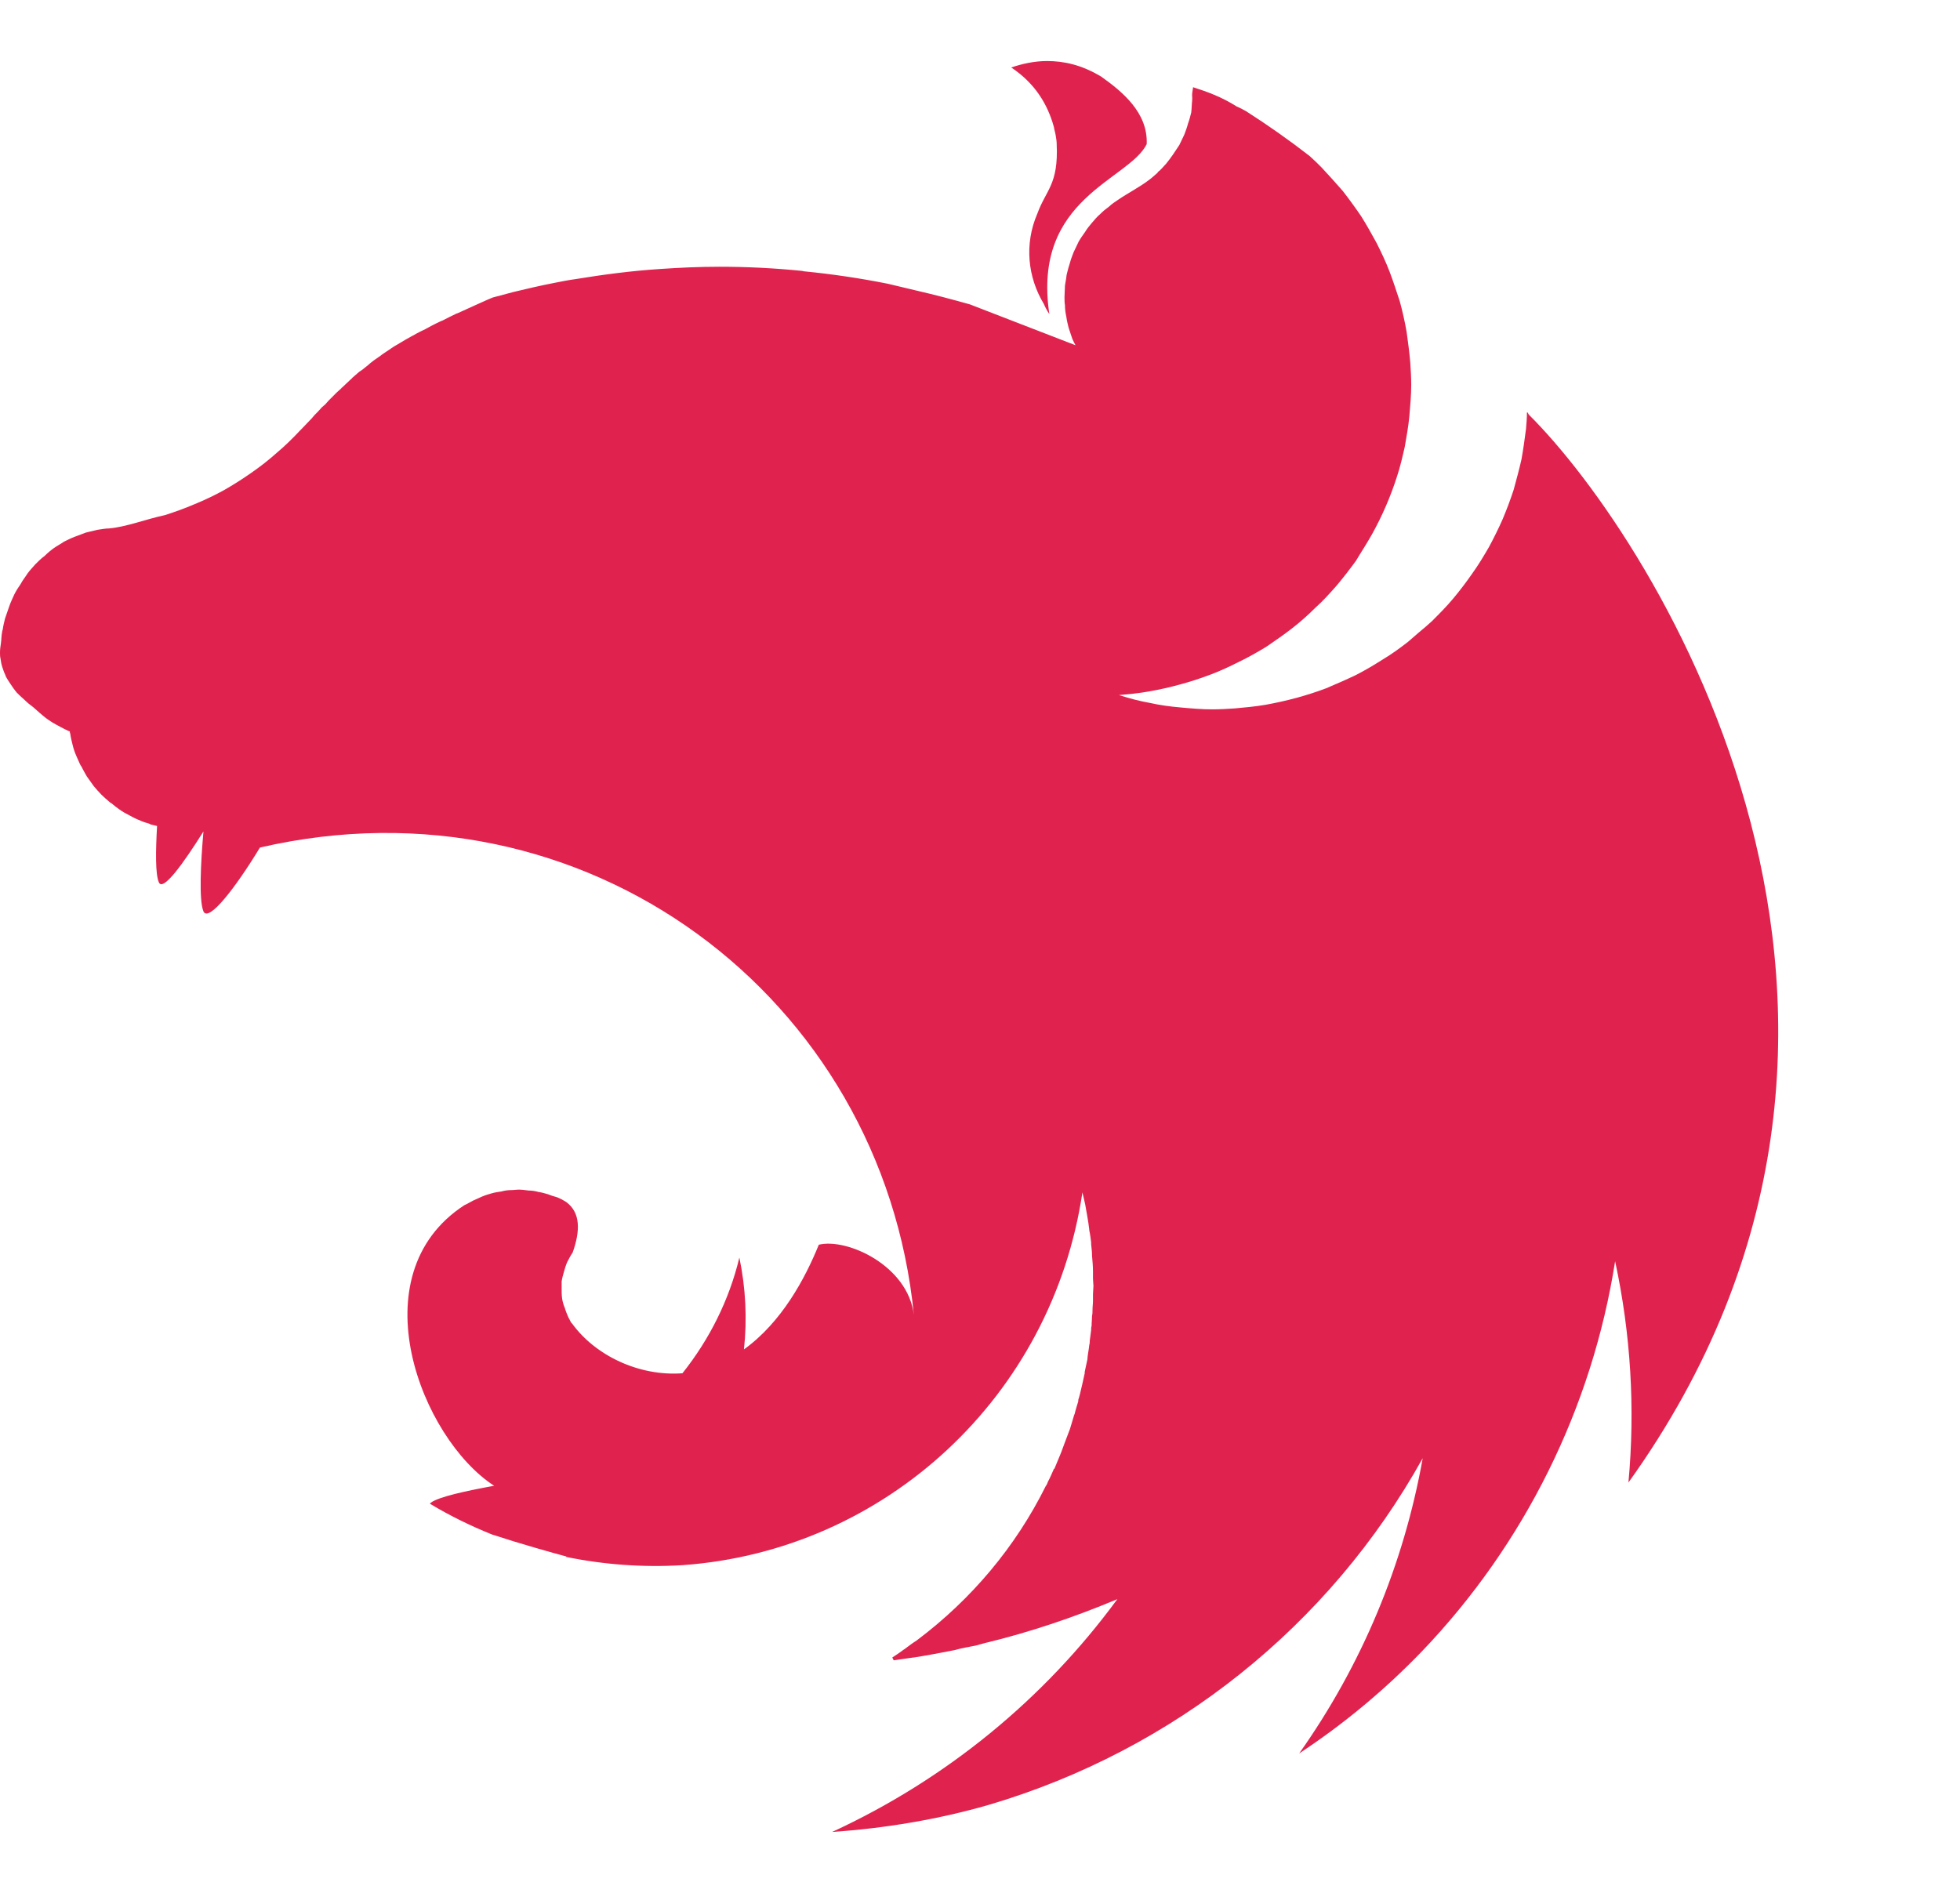
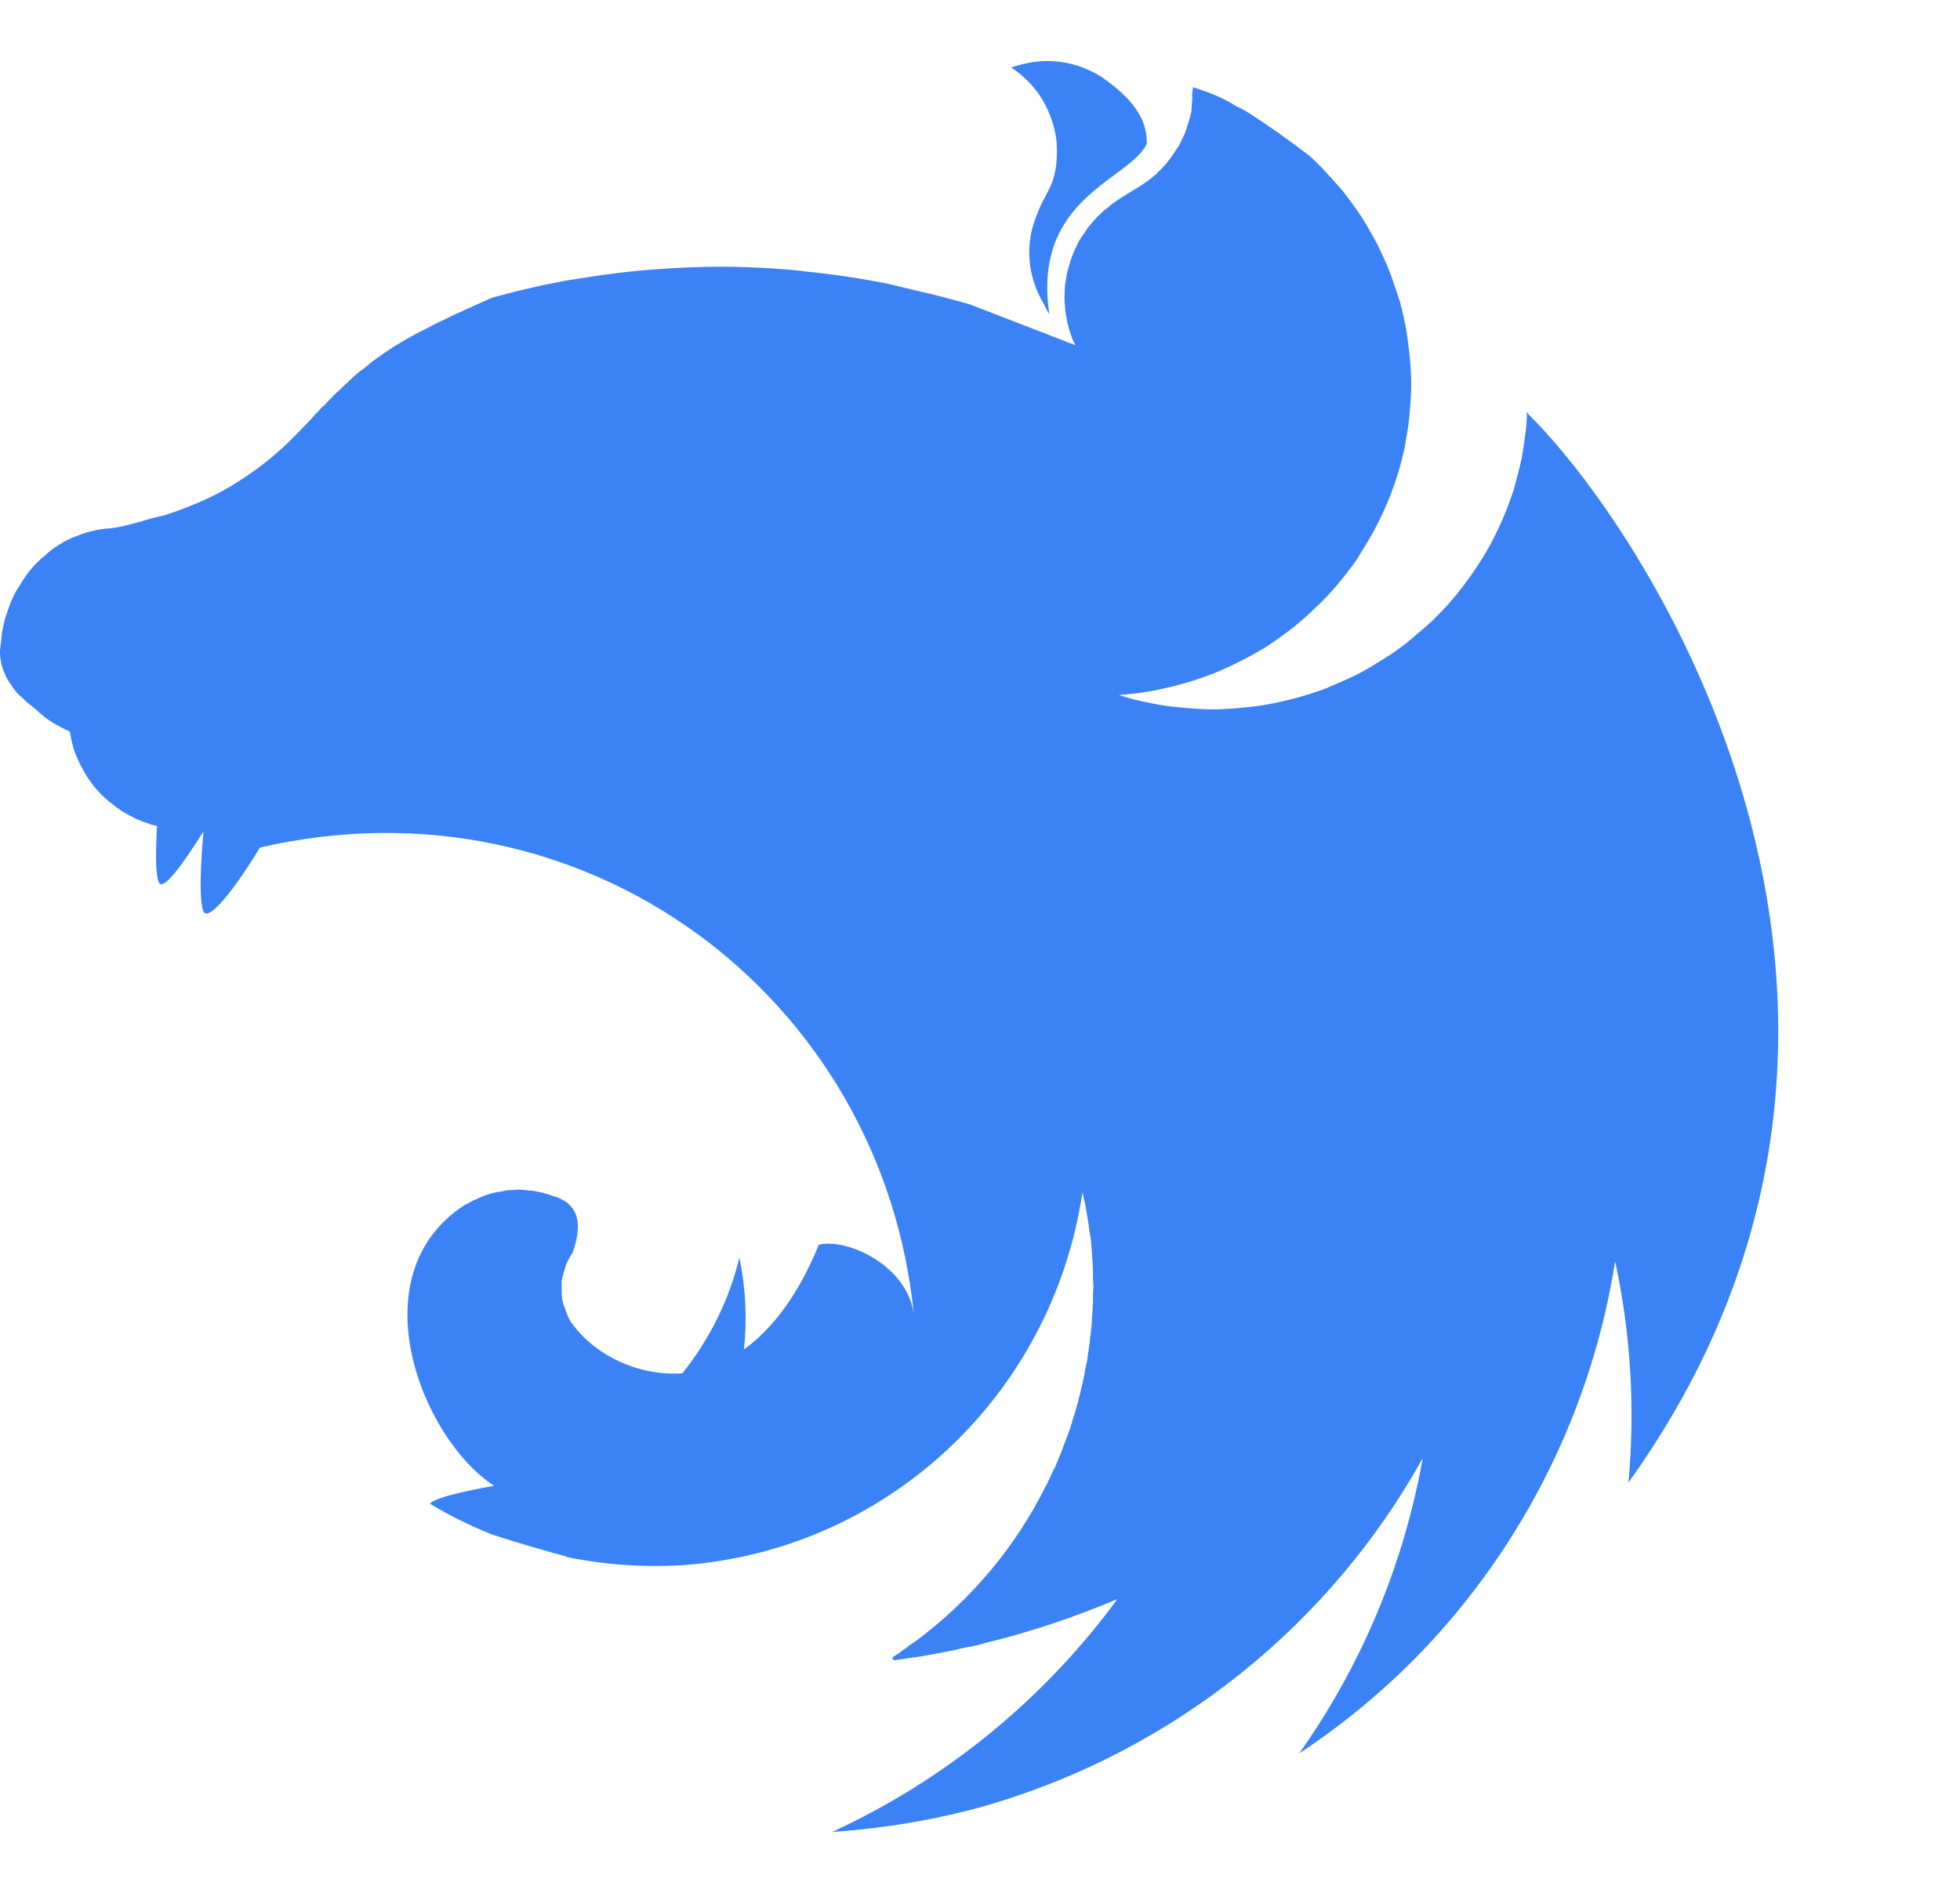
<svg xmlns="http://www.w3.org/2000/svg" height="2415" viewBox="6.006 4.24 275.796 249.238" width="2500">
-   <path d="m153.338 4.24c-1.809 0-3.489.388-5.04.905 3.296 2.197 5.105 5.105 6.01 8.4.065.453.194.776.258 1.228.065.388.13.775.13 1.163.258 5.687-1.487 6.397-2.715 9.758-1.874 4.33-1.357 8.982.905 12.73.194.452.452.969.776 1.421-2.456-16.348 11.179-18.804 13.699-23.909.194-4.459-3.49-7.431-6.397-9.499-2.78-1.68-5.3-2.197-7.626-2.197zm20.55 3.683c-.26 1.487-.065 1.099-.13 1.874-.064.517-.064 1.163-.129 1.68-.129.517-.258 1.034-.452 1.551-.13.517-.323 1.034-.517 1.551-.259.517-.452.97-.71 1.486-.195.259-.324.517-.518.776l-.388.581c-.323.453-.646.905-.969 1.293-.388.388-.71.84-1.163 1.163v.065c-.388.323-.775.71-1.228 1.034-1.357 1.033-2.908 1.809-4.33 2.778-.452.323-.904.582-1.292.97-.452.323-.84.646-1.227 1.033-.453.388-.776.776-1.164 1.228-.323.388-.71.84-.969 1.293-.323.452-.646.904-.905 1.357-.258.517-.452.969-.71 1.486-.194.517-.388.97-.517 1.486a20.921 20.921 0 0 0 -.453 1.616c-.064.258-.064.581-.129.84-.065.258-.065.517-.129.775 0 .517-.065 1.099-.065 1.616 0 .387 0 .775.065 1.163 0 .517.065 1.034.194 1.615.065.517.194 1.034.323 1.551.194.517.323 1.034.517 1.55.13.324.323.647.452.906l-14.862-5.752c-2.52-.71-4.976-1.357-7.496-1.938l-4.071-.97a119.971 119.971 0 0 0 -11.76-1.744c-.13 0-.195-.065-.324-.065-3.877-.388-7.69-.581-11.567-.581-2.843 0-5.686.129-8.465.323-3.942.258-7.884.775-11.825 1.421-.97.13-1.94.323-2.908.517-2.004.388-3.942.84-5.816 1.293l-2.908.775c-.97.388-1.874.84-2.779 1.228l-2.132.97c-.13.064-.259.064-.323.128-.646.323-1.228.582-1.81.905-.193.065-.323.13-.452.194-.71.323-1.421.71-2.003 1.034-.452.194-.905.452-1.292.646-.194.13-.453.259-.582.323-.582.323-1.163.646-1.68.97-.582.322-1.099.646-1.551.969s-.905.581-1.292.904c-.065.065-.13.065-.194.13-.388.258-.84.581-1.228.904l-.13.13-.968.775c-.13.064-.26.194-.388.258-.323.259-.646.582-.97.84-.064.13-.193.194-.258.259-.388.388-.775.71-1.163 1.098-.065 0-.065.065-.13.13-.387.323-.775.71-1.163 1.098-.064.065-.064.13-.129.13a15.16 15.16 0 0 0 -.969 1.033c-.13.13-.323.259-.452.388-.323.388-.711.775-1.099 1.163-.065.13-.194.194-.258.323-.517.517-.97 1.034-1.487 1.551l-.193.194c-1.034 1.098-2.133 2.197-3.296 3.166a36.732 36.732 0 0 1 -3.619 2.843 48.856 48.856 0 0 1 -3.877 2.456 39.382 39.382 0 0 1 -4.071 1.939 46.55 46.55 0 0 1 -4.2 1.55c-2.714.582-5.493 1.68-7.884 1.874-.517 0-1.098.13-1.615.194-.582.13-1.099.259-1.616.388l-1.55.582c-.518.193-1.035.452-1.552.71-.452.323-.969.582-1.421.905-.453.323-.905.71-1.293 1.099-.452.323-.904.775-1.292 1.163-.388.452-.775.84-1.099 1.292-.323.517-.71.97-.969 1.486-.323.453-.646.97-.904 1.487-.26.581-.517 1.098-.711 1.68a49.803 49.803 0 0 0 -.582 1.68c-.129.517-.258 1.034-.323 1.55 0 .066-.065.13-.065.195-.129.581-.129 1.357-.194 1.744-.064.453-.129.84-.129 1.293 0 .258 0 .581.065.84.065.452.13.84.259 1.228.129.387.258.775.452 1.163v.064c.194.388.452.776.71 1.164.26.387.518.775.84 1.163.324.323.712.71 1.1 1.034.387.387.775.71 1.227 1.034 1.551 1.357 1.939 1.809 3.942 2.843.323.194.646.323 1.034.517.065 0 .129.064.194.064 0 .13 0 .194.064.324.065.517.194 1.034.324 1.55a8.71 8.71 0 0 0 .516 1.551c.194.388.324.776.517 1.164.065.129.13.258.194.323.259.517.517.969.776 1.421l.969 1.357c.323.388.71.84 1.099 1.228.387.388.775.71 1.227 1.099 0 0 .065.064.13.064.387.323.775.647 1.163.905.452.323.904.582 1.421.84.453.259.97.517 1.487.71.387.195.84.324 1.292.453.065.065.129.065.258.13.26.064.582.129.84.193-.193 3.49-.258 6.785.26 7.948.58 1.293 3.424-2.649 6.267-7.172-.388 4.458-.646 9.693 0 11.243.711 1.616 4.588-3.424 7.948-8.982 45.816-10.597 87.625 21.067 92.019 65.783-.84-6.979-9.435-10.856-13.377-9.887-1.938 4.782-5.234 10.921-10.533 14.734a41.434 41.434 0 0 0 -.646-12.924c-1.421 5.945-4.2 11.502-8.013 16.284-6.138.452-12.277-2.52-15.508-6.98-.259-.193-.323-.58-.517-.84-.194-.452-.388-.904-.517-1.356a5.365 5.365 0 0 1 -.388-1.357c-.065-.453-.065-.905-.065-1.422v-.97c.065-.452.194-.904.323-1.356.13-.453.259-.905.453-1.357.258-.453.452-.905.775-1.357 1.099-3.102 1.099-5.622-.904-7.108a7.36 7.36 0 0 0 -1.228-.647c-.259-.064-.582-.193-.84-.258-.194-.065-.323-.13-.517-.194-.453-.13-.905-.259-1.357-.323a4.923 4.923 0 0 0 -1.357-.194c-.453-.065-.97-.13-1.422-.13-.323 0-.646.066-.97.066-.516 0-.968.064-1.42.193-.453.065-.905.13-1.358.259-.452.13-.905.259-1.357.452-.452.194-.84.388-1.292.582-.388.194-.776.452-1.228.646-15.056 9.822-6.074 32.827 4.2 39.483-3.877.71-7.819 1.55-8.917 2.39l-.13.13c2.78 1.68 5.687 3.102 8.724 4.33 4.136 1.356 8.53 2.584 10.469 3.101v.065a62.516 62.516 0 0 0 16.284 1.163c28.626-2.003 52.083-23.78 56.348-52.471.13.581.259 1.098.388 1.68.194 1.163.452 2.39.581 3.619v.064c.13.582.194 1.164.259 1.68v.26c.065.58.13 1.162.13 1.68.064.71.128 1.42.128 2.132v1.034c0 .323.065.71.065 1.033 0 .388-.065.776-.065 1.164v.904c0 .453-.065.84-.065 1.293 0 .258 0 .517-.064.84 0 .452-.065.904-.065 1.421-.065.194-.065.388-.065.582-.064.517-.129.97-.194 1.486 0 .194 0 .388-.064.582-.065.646-.194 1.228-.259 1.874v.129c-.129.582-.258 1.228-.388 1.81v.193l-.387 1.745c0 .065-.065.194-.065.259-.13.581-.259 1.163-.452 1.744v.194c-.194.647-.388 1.228-.517 1.81-.065.064-.065.129-.065.129l-.582 1.938c-.258.647-.452 1.228-.71 1.874-.259.647-.453 1.293-.711 1.874-.259.647-.517 1.228-.776 1.874h-.064c-.26.582-.517 1.228-.84 1.81-.065.194-.13.323-.194.452-.065.065-.065.13-.13.194-4.2 8.465-10.403 15.896-18.158 21.712-.517.323-1.034.71-1.55 1.099-.13.129-.324.193-.453.323-.452.323-.905.646-1.421.969l.193.388h.065l2.714-.388h.065c1.68-.259 3.36-.582 5.04-.905.452-.065.97-.194 1.422-.323.323-.065.581-.129.904-.194.453-.064.905-.194 1.357-.258.388-.13.776-.194 1.164-.323 6.462-1.551 12.73-3.684 18.74-6.204-10.275 14.023-24.04 25.331-40.13 32.762 7.432-.517 14.863-1.744 22.036-3.812 26.042-7.69 47.948-25.202 61.065-48.788a103.145 103.145 0 0 1 -17.382 41.55 101.732 101.732 0 0 0 17.253-14.345c14.475-15.121 23.974-34.313 27.205-54.927a102.9 102.9 0 0 1 1.874 31.147c46.655-65.072 3.877-132.535-14.023-150.305-.064-.13-.129-.194-.129-.323-.064.064-.064.064-.064.129 0-.065 0-.065-.065-.13 0 .776-.065 1.551-.13 2.327-.193 1.486-.387 2.908-.646 4.33-.323 1.421-.71 2.843-1.098 4.264a53.747 53.747 0 0 1 -1.55 4.136 55.49 55.49 0 0 1 -1.94 3.942c-.71 1.227-1.486 2.52-2.326 3.683a49.368 49.368 0 0 1 -2.65 3.49c-.969 1.163-2.002 2.197-3.036 3.23a41.646 41.646 0 0 1 -1.874 1.616c-.517.452-.97.84-1.487 1.292-1.163.905-2.326 1.745-3.618 2.52-1.228.776-2.52 1.551-3.813 2.198-1.357.646-2.714 1.227-4.07 1.809-1.358.517-2.78.97-4.201 1.357a52.05 52.05 0 0 1 -4.33.97c-1.486.258-2.972.387-4.394.516-1.034.065-2.068.13-3.102.13-1.486 0-2.972-.13-4.394-.26-1.486-.128-2.972-.322-4.394-.645-1.486-.26-2.908-.647-4.33-1.099h-.064c1.422-.13 2.843-.259 4.265-.517a46.84 46.84 0 0 0 4.33-.97 45.495 45.495 0 0 0 4.2-1.356c1.421-.517 2.778-1.163 4.07-1.81 1.358-.646 2.586-1.357 3.878-2.132 1.228-.84 2.455-1.68 3.619-2.585a35.333 35.333 0 0 0 3.295-2.908c1.099-.97 2.068-2.068 3.037-3.166a63.86 63.86 0 0 0 2.714-3.49c.13-.193.259-.452.388-.646.646-1.034 1.292-2.068 1.874-3.102a44.537 44.537 0 0 0 1.939-3.941 45.28 45.28 0 0 0 1.55-4.136c.453-1.357.776-2.779 1.099-4.2.259-1.486.517-2.908.646-4.33.13-1.486.259-2.972.259-4.394 0-1.034-.065-2.068-.13-3.102-.128-1.486-.322-2.907-.516-4.33a46.844 46.844 0 0 0 -.97-4.329c-.452-1.357-.904-2.778-1.421-4.135s-1.163-2.714-1.81-4.007c-.71-1.292-1.421-2.584-2.197-3.812a71.347 71.347 0 0 0 -2.584-3.554 136.72 136.72 0 0 0 -2.973-3.296 40.422 40.422 0 0 0 -1.68-1.615 118.979 118.979 0 0 0 -8.982-6.333c-.452-.259-.84-.452-1.293-.646-2.132-1.357-4.135-2.068-6.138-2.714z" fill="#e0234e" fill-rule="evenodd" />
+   <path d="m153.338 4.24c-1.809 0-3.489.388-5.04.905 3.296 2.197 5.105 5.105 6.01 8.4.065.453.194.776.258 1.228.065.388.13.775.13 1.163.258 5.687-1.487 6.397-2.715 9.758-1.874 4.33-1.357 8.982.905 12.73.194.452.452.969.776 1.421-2.456-16.348 11.179-18.804 13.699-23.909.194-4.459-3.49-7.431-6.397-9.499-2.78-1.68-5.3-2.197-7.626-2.197zm20.55 3.683c-.26 1.487-.065 1.099-.13 1.874-.064.517-.064 1.163-.129 1.68-.129.517-.258 1.034-.452 1.551-.13.517-.323 1.034-.517 1.551-.259.517-.452.97-.71 1.486-.195.259-.324.517-.518.776l-.388.581c-.323.453-.646.905-.969 1.293-.388.388-.71.84-1.163 1.163v.065c-.388.323-.775.71-1.228 1.034-1.357 1.033-2.908 1.809-4.33 2.778-.452.323-.904.582-1.292.97-.452.323-.84.646-1.227 1.033-.453.388-.776.776-1.164 1.228-.323.388-.71.84-.969 1.293-.323.452-.646.904-.905 1.357-.258.517-.452.969-.71 1.486-.194.517-.388.97-.517 1.486a20.921 20.921 0 0 0 -.453 1.616c-.064.258-.064.581-.129.84-.065.258-.065.517-.129.775 0 .517-.065 1.099-.065 1.616 0 .387 0 .775.065 1.163 0 .517.065 1.034.194 1.615.065.517.194 1.034.323 1.551.194.517.323 1.034.517 1.55.13.324.323.647.452.906l-14.862-5.752c-2.52-.71-4.976-1.357-7.496-1.938l-4.071-.97a119.971 119.971 0 0 0 -11.76-1.744c-.13 0-.195-.065-.324-.065-3.877-.388-7.69-.581-11.567-.581-2.843 0-5.686.129-8.465.323-3.942.258-7.884.775-11.825 1.421-.97.13-1.94.323-2.908.517-2.004.388-3.942.84-5.816 1.293l-2.908.775c-.97.388-1.874.84-2.779 1.228l-2.132.97c-.13.064-.259.064-.323.128-.646.323-1.228.582-1.81.905-.193.065-.323.13-.452.194-.71.323-1.421.71-2.003 1.034-.452.194-.905.452-1.292.646-.194.13-.453.259-.582.323-.582.323-1.163.646-1.68.97-.582.322-1.099.646-1.551.969s-.905.581-1.292.904c-.065.065-.13.065-.194.13-.388.258-.84.581-1.228.904l-.13.13-.968.775c-.13.064-.26.194-.388.258-.323.259-.646.582-.97.84-.064.13-.193.194-.258.259-.388.388-.775.71-1.163 1.098-.065 0-.065.065-.13.13-.387.323-.775.71-1.163 1.098-.064.065-.064.13-.129.13a15.16 15.16 0 0 0 -.969 1.033c-.13.13-.323.259-.452.388-.323.388-.711.775-1.099 1.163-.065.13-.194.194-.258.323-.517.517-.97 1.034-1.487 1.551l-.193.194c-1.034 1.098-2.133 2.197-3.296 3.166a36.732 36.732 0 0 1 -3.619 2.843 48.856 48.856 0 0 1 -3.877 2.456 39.382 39.382 0 0 1 -4.071 1.939 46.55 46.55 0 0 1 -4.2 1.55c-2.714.582-5.493 1.68-7.884 1.874-.517 0-1.098.13-1.615.194-.582.13-1.099.259-1.616.388l-1.55.582c-.518.193-1.035.452-1.552.71-.452.323-.969.582-1.421.905-.453.323-.905.71-1.293 1.099-.452.323-.904.775-1.292 1.163-.388.452-.775.84-1.099 1.292-.323.517-.71.97-.969 1.486-.323.453-.646.97-.904 1.487-.26.581-.517 1.098-.711 1.68a49.803 49.803 0 0 0 -.582 1.68c-.129.517-.258 1.034-.323 1.55 0 .066-.065.13-.065.195-.129.581-.129 1.357-.194 1.744-.064.453-.129.84-.129 1.293 0 .258 0 .581.065.84.065.452.13.84.259 1.228.129.387.258.775.452 1.163v.064c.194.388.452.776.71 1.164.26.387.518.775.84 1.163.324.323.712.71 1.1 1.034.387.387.775.71 1.227 1.034 1.551 1.357 1.939 1.809 3.942 2.843.323.194.646.323 1.034.517.065 0 .129.064.194.064 0 .13 0 .194.064.324.065.517.194 1.034.324 1.55a8.71 8.71 0 0 0 .516 1.551c.194.388.324.776.517 1.164.065.129.13.258.194.323.259.517.517.969.776 1.421l.969 1.357c.323.388.71.84 1.099 1.228.387.388.775.71 1.227 1.099 0 0 .065.064.13.064.387.323.775.647 1.163.905.452.323.904.582 1.421.84.453.259.97.517 1.487.71.387.195.84.324 1.292.453.065.065.129.065.258.13.26.064.582.129.84.193-.193 3.49-.258 6.785.26 7.948.58 1.293 3.424-2.649 6.267-7.172-.388 4.458-.646 9.693 0 11.243.711 1.616 4.588-3.424 7.948-8.982 45.816-10.597 87.625 21.067 92.019 65.783-.84-6.979-9.435-10.856-13.377-9.887-1.938 4.782-5.234 10.921-10.533 14.734a41.434 41.434 0 0 0 -.646-12.924c-1.421 5.945-4.2 11.502-8.013 16.284-6.138.452-12.277-2.52-15.508-6.98-.259-.193-.323-.58-.517-.84-.194-.452-.388-.904-.517-1.356a5.365 5.365 0 0 1 -.388-1.357c-.065-.453-.065-.905-.065-1.422v-.97c.065-.452.194-.904.323-1.356.13-.453.259-.905.453-1.357.258-.453.452-.905.775-1.357 1.099-3.102 1.099-5.622-.904-7.108a7.36 7.36 0 0 0 -1.228-.647c-.259-.064-.582-.193-.84-.258-.194-.065-.323-.13-.517-.194-.453-.13-.905-.259-1.357-.323a4.923 4.923 0 0 0 -1.357-.194c-.453-.065-.97-.13-1.422-.13-.323 0-.646.066-.97.066-.516 0-.968.064-1.42.193-.453.065-.905.13-1.358.259-.452.13-.905.259-1.357.452-.452.194-.84.388-1.292.582-.388.194-.776.452-1.228.646-15.056 9.822-6.074 32.827 4.2 39.483-3.877.71-7.819 1.55-8.917 2.39l-.13.13c2.78 1.68 5.687 3.102 8.724 4.33 4.136 1.356 8.53 2.584 10.469 3.101v.065a62.516 62.516 0 0 0 16.284 1.163c28.626-2.003 52.083-23.78 56.348-52.471.13.581.259 1.098.388 1.68.194 1.163.452 2.39.581 3.619v.064c.13.582.194 1.164.259 1.68v.26c.065.58.13 1.162.13 1.68.064.71.128 1.42.128 2.132v1.034c0 .323.065.71.065 1.033 0 .388-.065.776-.065 1.164v.904c0 .453-.065.84-.065 1.293 0 .258 0 .517-.064.84 0 .452-.065.904-.065 1.421-.065.194-.065.388-.065.582-.064.517-.129.97-.194 1.486 0 .194 0 .388-.064.582-.065.646-.194 1.228-.259 1.874v.129c-.129.582-.258 1.228-.388 1.81v.193l-.387 1.745c0 .065-.065.194-.065.259-.13.581-.259 1.163-.452 1.744v.194c-.194.647-.388 1.228-.517 1.81-.065.064-.065.129-.065.129l-.582 1.938c-.258.647-.452 1.228-.71 1.874-.259.647-.453 1.293-.711 1.874-.259.647-.517 1.228-.776 1.874h-.064c-.26.582-.517 1.228-.84 1.81-.065.194-.13.323-.194.452-.065.065-.065.13-.13.194-4.2 8.465-10.403 15.896-18.158 21.712-.517.323-1.034.71-1.55 1.099-.13.129-.324.193-.453.323-.452.323-.905.646-1.421.969l.193.388h.065l2.714-.388h.065c1.68-.259 3.36-.582 5.04-.905.452-.065.97-.194 1.422-.323.323-.065.581-.129.904-.194.453-.064.905-.194 1.357-.258.388-.13.776-.194 1.164-.323 6.462-1.551 12.73-3.684 18.74-6.204-10.275 14.023-24.04 25.331-40.13 32.762 7.432-.517 14.863-1.744 22.036-3.812 26.042-7.69 47.948-25.202 61.065-48.788a103.145 103.145 0 0 1 -17.382 41.55 101.732 101.732 0 0 0 17.253-14.345c14.475-15.121 23.974-34.313 27.205-54.927a102.9 102.9 0 0 1 1.874 31.147c46.655-65.072 3.877-132.535-14.023-150.305-.064-.13-.129-.194-.129-.323-.064.064-.064.064-.064.129 0-.065 0-.065-.065-.13 0 .776-.065 1.551-.13 2.327-.193 1.486-.387 2.908-.646 4.33-.323 1.421-.71 2.843-1.098 4.264a53.747 53.747 0 0 1 -1.55 4.136 55.49 55.49 0 0 1 -1.94 3.942c-.71 1.227-1.486 2.52-2.326 3.683a49.368 49.368 0 0 1 -2.65 3.49c-.969 1.163-2.002 2.197-3.036 3.23a41.646 41.646 0 0 1 -1.874 1.616c-.517.452-.97.84-1.487 1.292-1.163.905-2.326 1.745-3.618 2.52-1.228.776-2.52 1.551-3.813 2.198-1.357.646-2.714 1.227-4.07 1.809-1.358.517-2.78.97-4.201 1.357a52.05 52.05 0 0 1 -4.33.97c-1.486.258-2.972.387-4.394.516-1.034.065-2.068.13-3.102.13-1.486 0-2.972-.13-4.394-.26-1.486-.128-2.972-.322-4.394-.645-1.486-.26-2.908-.647-4.33-1.099h-.064c1.422-.13 2.843-.259 4.265-.517a46.84 46.84 0 0 0 4.33-.97 45.495 45.495 0 0 0 4.2-1.356c1.421-.517 2.778-1.163 4.07-1.81 1.358-.646 2.586-1.357 3.878-2.132 1.228-.84 2.455-1.68 3.619-2.585a35.333 35.333 0 0 0 3.295-2.908c1.099-.97 2.068-2.068 3.037-3.166a63.86 63.86 0 0 0 2.714-3.49c.13-.193.259-.452.388-.646.646-1.034 1.292-2.068 1.874-3.102a44.537 44.537 0 0 0 1.939-3.941 45.28 45.28 0 0 0 1.55-4.136c.453-1.357.776-2.779 1.099-4.2.259-1.486.517-2.908.646-4.33.13-1.486.259-2.972.259-4.394 0-1.034-.065-2.068-.13-3.102-.128-1.486-.322-2.907-.516-4.33a46.844 46.844 0 0 0 -.97-4.329c-.452-1.357-.904-2.778-1.421-4.135s-1.163-2.714-1.81-4.007c-.71-1.292-1.421-2.584-2.197-3.812a71.347 71.347 0 0 0 -2.584-3.554 136.72 136.72 0 0 0 -2.973-3.296 40.422 40.422 0 0 0 -1.68-1.615 118.979 118.979 0 0 0 -8.982-6.333c-.452-.259-.84-.452-1.293-.646-2.132-1.357-4.135-2.068-6.138-2.714z" fill="#3b82f6" fill-rule="evenodd" />
</svg>
